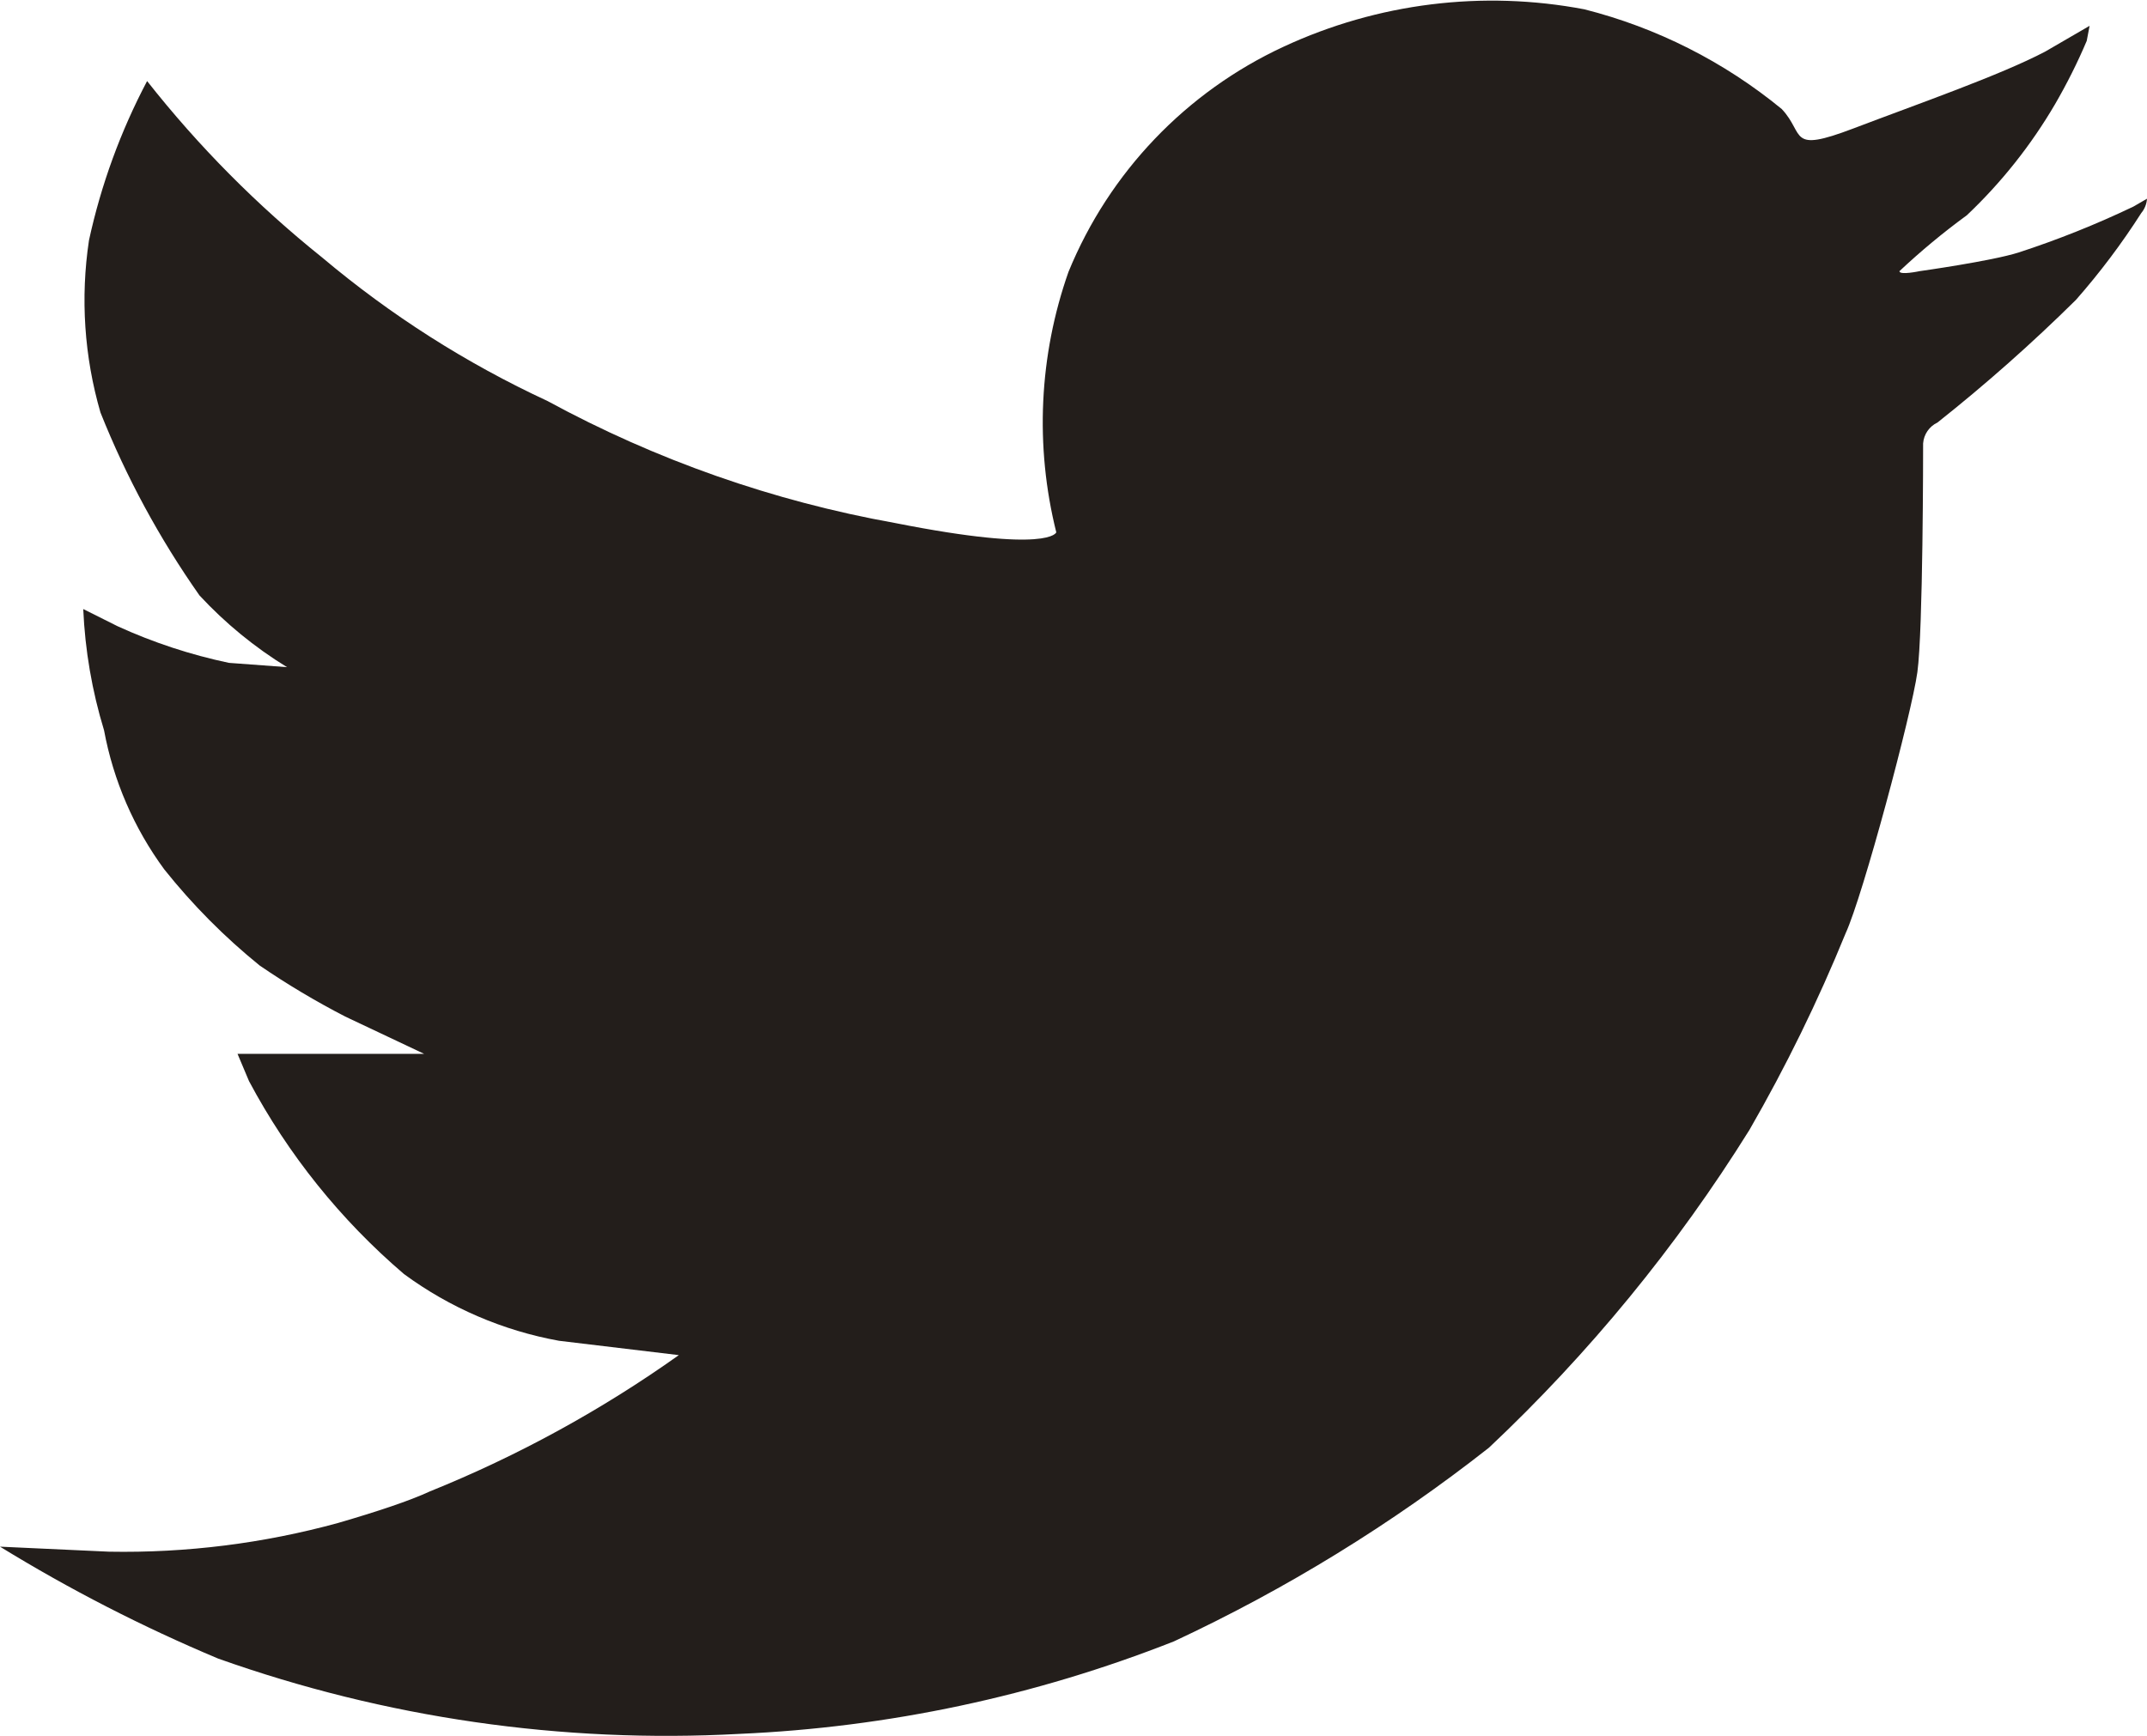
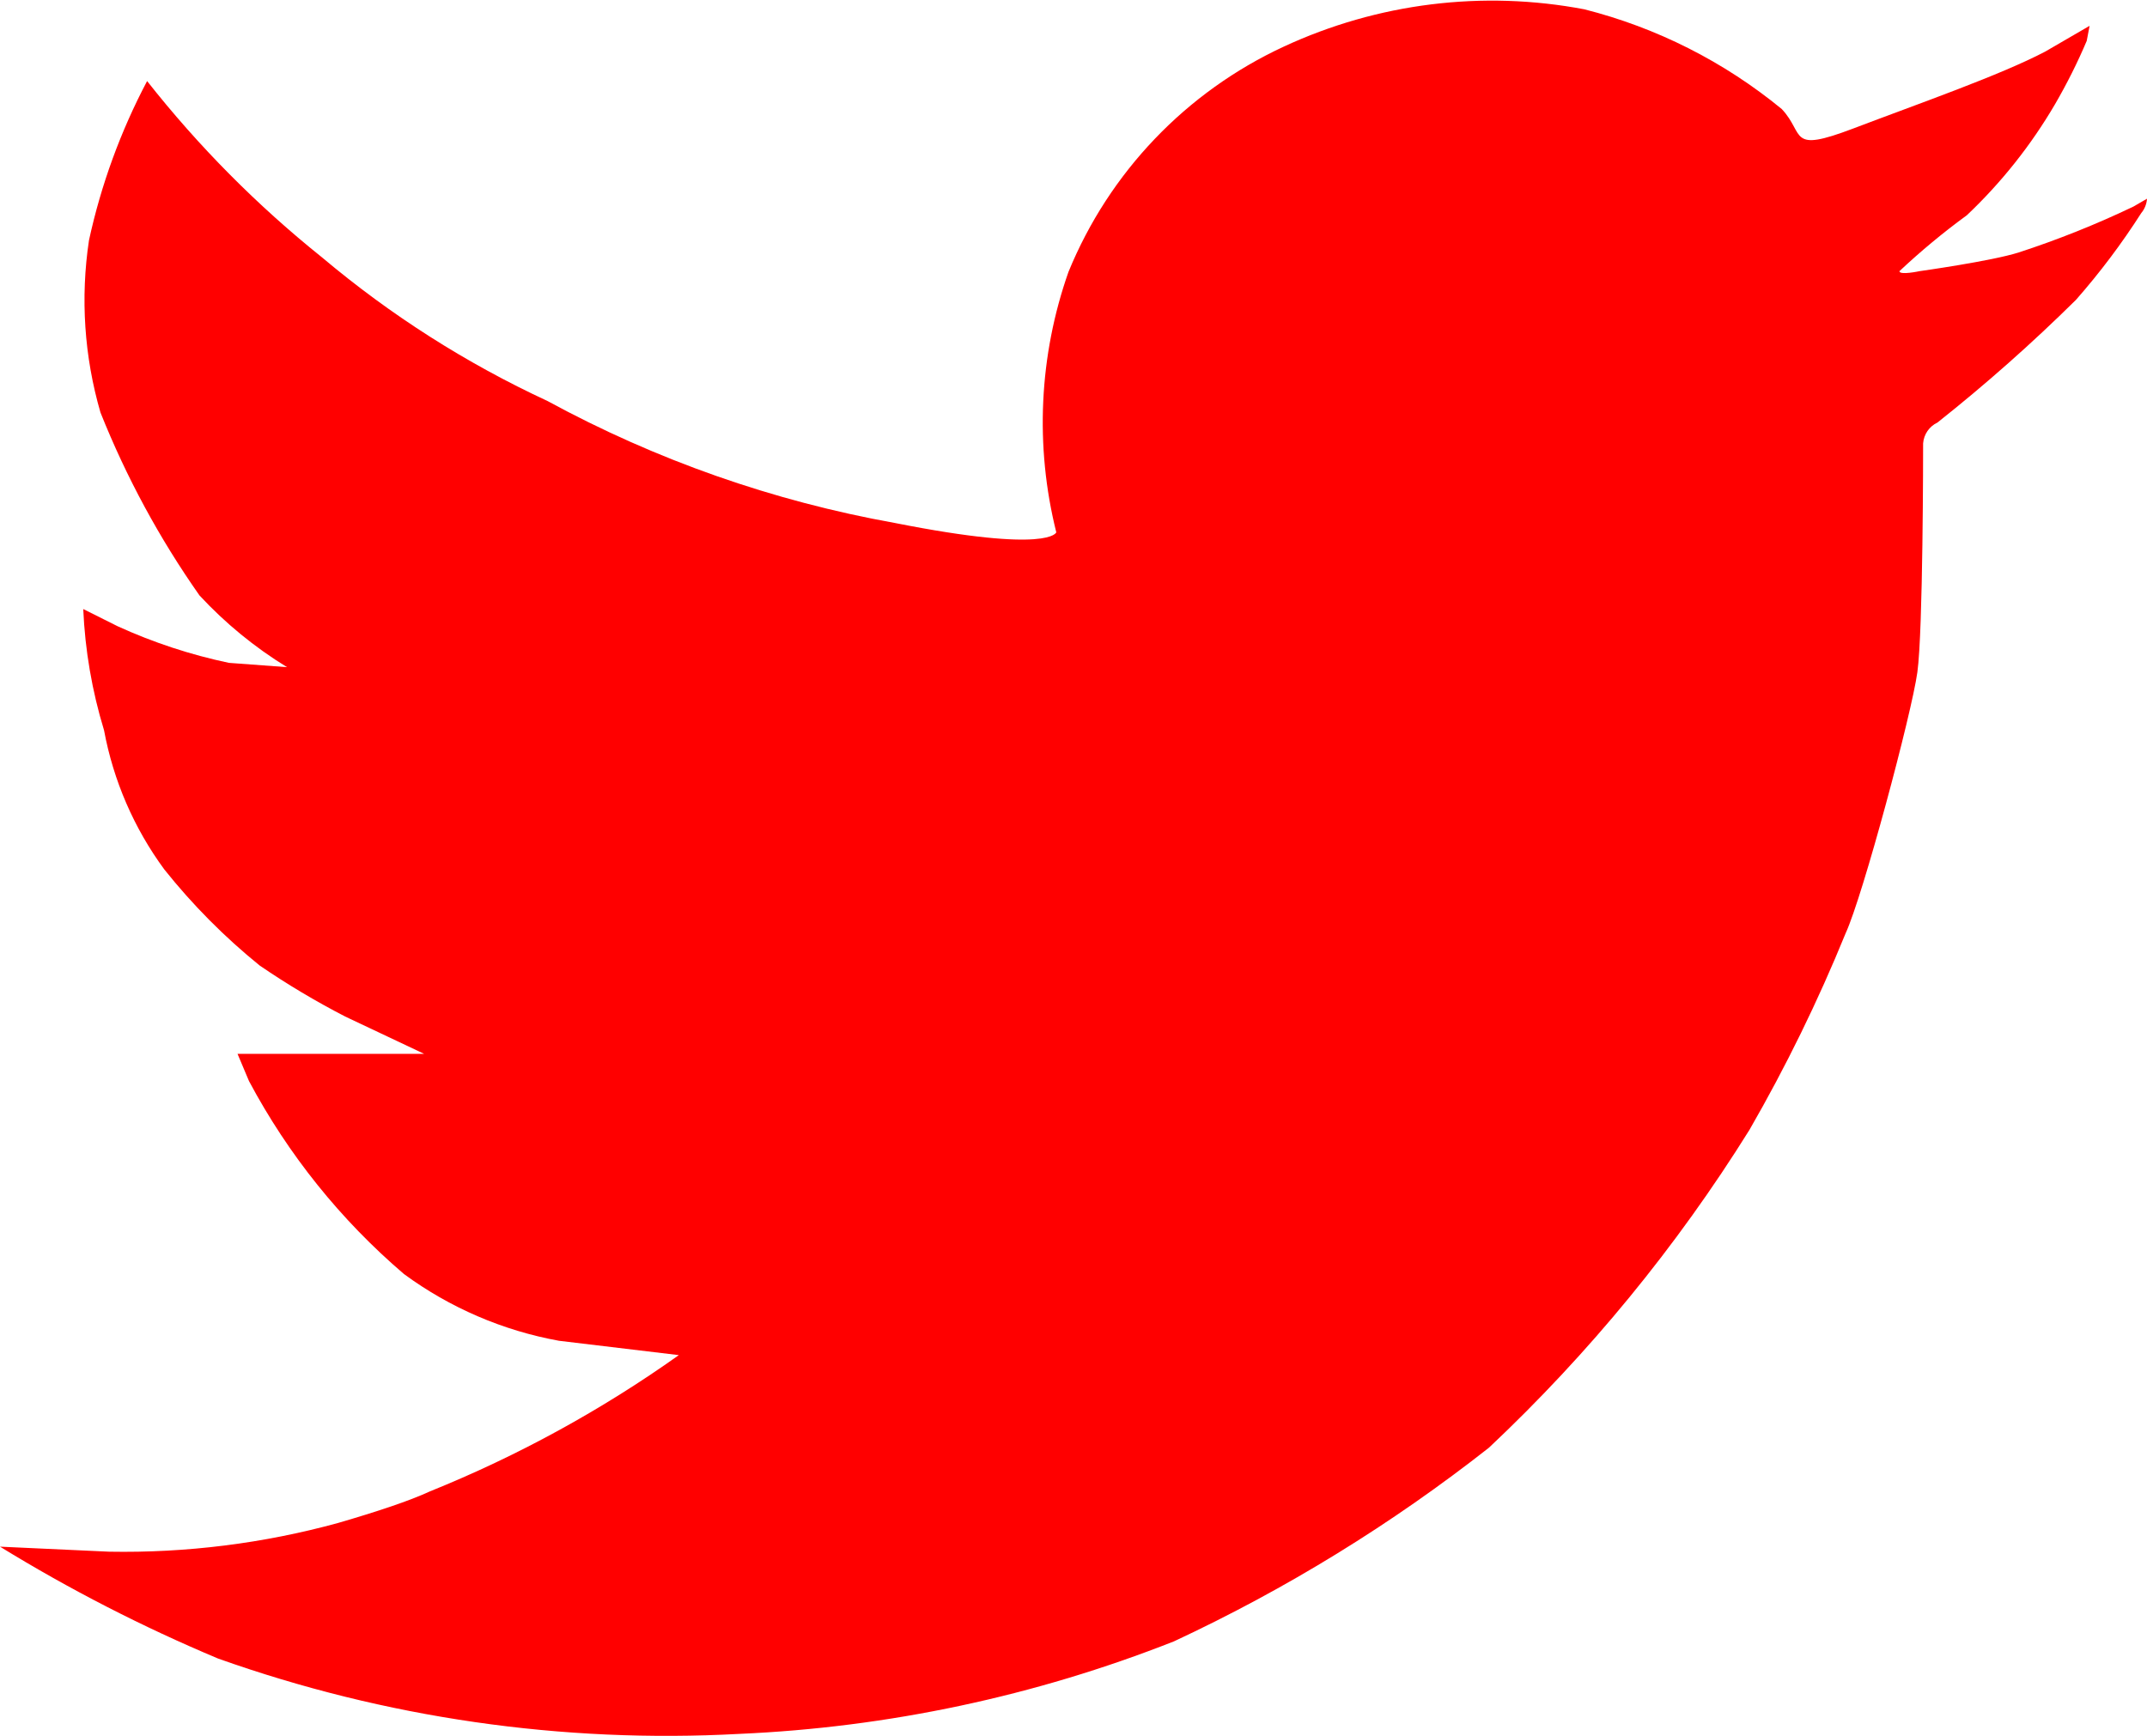
<svg xmlns="http://www.w3.org/2000/svg" id="Layer_1" data-name="Layer 1" viewBox="0 0 29.92 24.19">
  <defs>
-     <style>.cls-1{fill:#231e1b;}</style>
+     <style>.twitter{fill:red;}</style>
  </defs>
-   <path class="cls-1" d="M29.08.57a7.89,7.89,0,0,1-.44.88A7,7,0,0,1,27.41,3a9.91,9.91,0,0,0-.94.78c0,.06.28,0,.28,0s1-.14,1.38-.26a13.2,13.2,0,0,0,1.6-.64l.19-.11a.35.35,0,0,1-.08.2,9.93,9.93,0,0,1-.91,1.21A23.6,23.6,0,0,1,27,5.89a.35.35,0,0,0-.2.29c0,.09,0,2.61-.08,3.19s-.76,3.12-1,3.64a22.47,22.47,0,0,1-1.34,2.74,22.23,22.23,0,0,1-3.63,4.43,22.45,22.45,0,0,1-4.39,2.7,18.73,18.73,0,0,1-6.06,1.29,18.65,18.65,0,0,1-7.26-1.05A22.23,22.23,0,0,1,0,21.56l1.52.07a11.29,11.29,0,0,0,3.19-.4c.55-.16,1-.31,1.28-.44a16.93,16.93,0,0,0,3.47-1.9l-1.67-.2a5.22,5.22,0,0,1-2.16-.93,9.27,9.27,0,0,1-2.16-2.69l-.16-.38,2.6,0-1.1-.52a11.3,11.3,0,0,1-1.19-.71,8.71,8.71,0,0,1-1.33-1.34,4.73,4.73,0,0,1-.84-1.94,6.8,6.8,0,0,1-.29-1.69l.48.24a7.4,7.4,0,0,0,1.55.51L4,9.3a5.79,5.79,0,0,1-1.22-1A12.46,12.46,0,0,1,1.4,5.75a5.61,5.61,0,0,1-.16-2.4,8.72,8.72,0,0,1,.81-2.22A15.21,15.21,0,0,0,4.49,3.59a14.05,14.05,0,0,0,3.14,2,16.06,16.06,0,0,0,4.84,1.7c2.17.43,2.25.13,2.25.13a6.32,6.32,0,0,1,.17-3.63,5.94,5.94,0,0,1,3-3.14A6.89,6.89,0,0,1,22.08.13a7.07,7.07,0,0,1,2.75,1.39c.33.35.08.62,1,.27S27.87,1.05,28.5.72l.62-.36Z" />
+   <path class="twitter" d="M29.08.57a7.89,7.89,0,0,1-.44.88A7,7,0,0,1,27.41,3a9.91,9.91,0,0,0-.94.78c0,.06.28,0,.28,0s1-.14,1.38-.26a13.2,13.2,0,0,0,1.6-.64l.19-.11a.35.35,0,0,1-.08.2,9.93,9.93,0,0,1-.91,1.21A23.6,23.6,0,0,1,27,5.89a.35.35,0,0,0-.2.29c0,.09,0,2.61-.08,3.19s-.76,3.12-1,3.64a22.47,22.47,0,0,1-1.34,2.74,22.23,22.23,0,0,1-3.63,4.43,22.45,22.45,0,0,1-4.39,2.7,18.73,18.73,0,0,1-6.06,1.29,18.65,18.65,0,0,1-7.26-1.05A22.23,22.23,0,0,1,0,21.56l1.52.07a11.29,11.29,0,0,0,3.19-.4c.55-.16,1-.31,1.28-.44a16.93,16.93,0,0,0,3.47-1.9l-1.67-.2a5.22,5.22,0,0,1-2.16-.93,9.27,9.27,0,0,1-2.16-2.69l-.16-.38,2.6,0-1.1-.52a11.3,11.3,0,0,1-1.19-.71,8.71,8.71,0,0,1-1.33-1.34,4.73,4.73,0,0,1-.84-1.94,6.8,6.8,0,0,1-.29-1.69l.48.24a7.4,7.4,0,0,0,1.55.51L4,9.3a5.79,5.79,0,0,1-1.22-1A12.46,12.46,0,0,1,1.4,5.75a5.61,5.61,0,0,1-.16-2.4,8.72,8.72,0,0,1,.81-2.22A15.21,15.21,0,0,0,4.49,3.59a14.05,14.05,0,0,0,3.14,2,16.06,16.06,0,0,0,4.84,1.7c2.17.43,2.25.13,2.25.13a6.32,6.32,0,0,1,.17-3.63,5.94,5.94,0,0,1,3-3.14A6.89,6.89,0,0,1,22.08.13a7.07,7.07,0,0,1,2.75,1.39c.33.35.08.62,1,.27S27.87,1.05,28.5.72l.62-.36Z" />
</svg>
